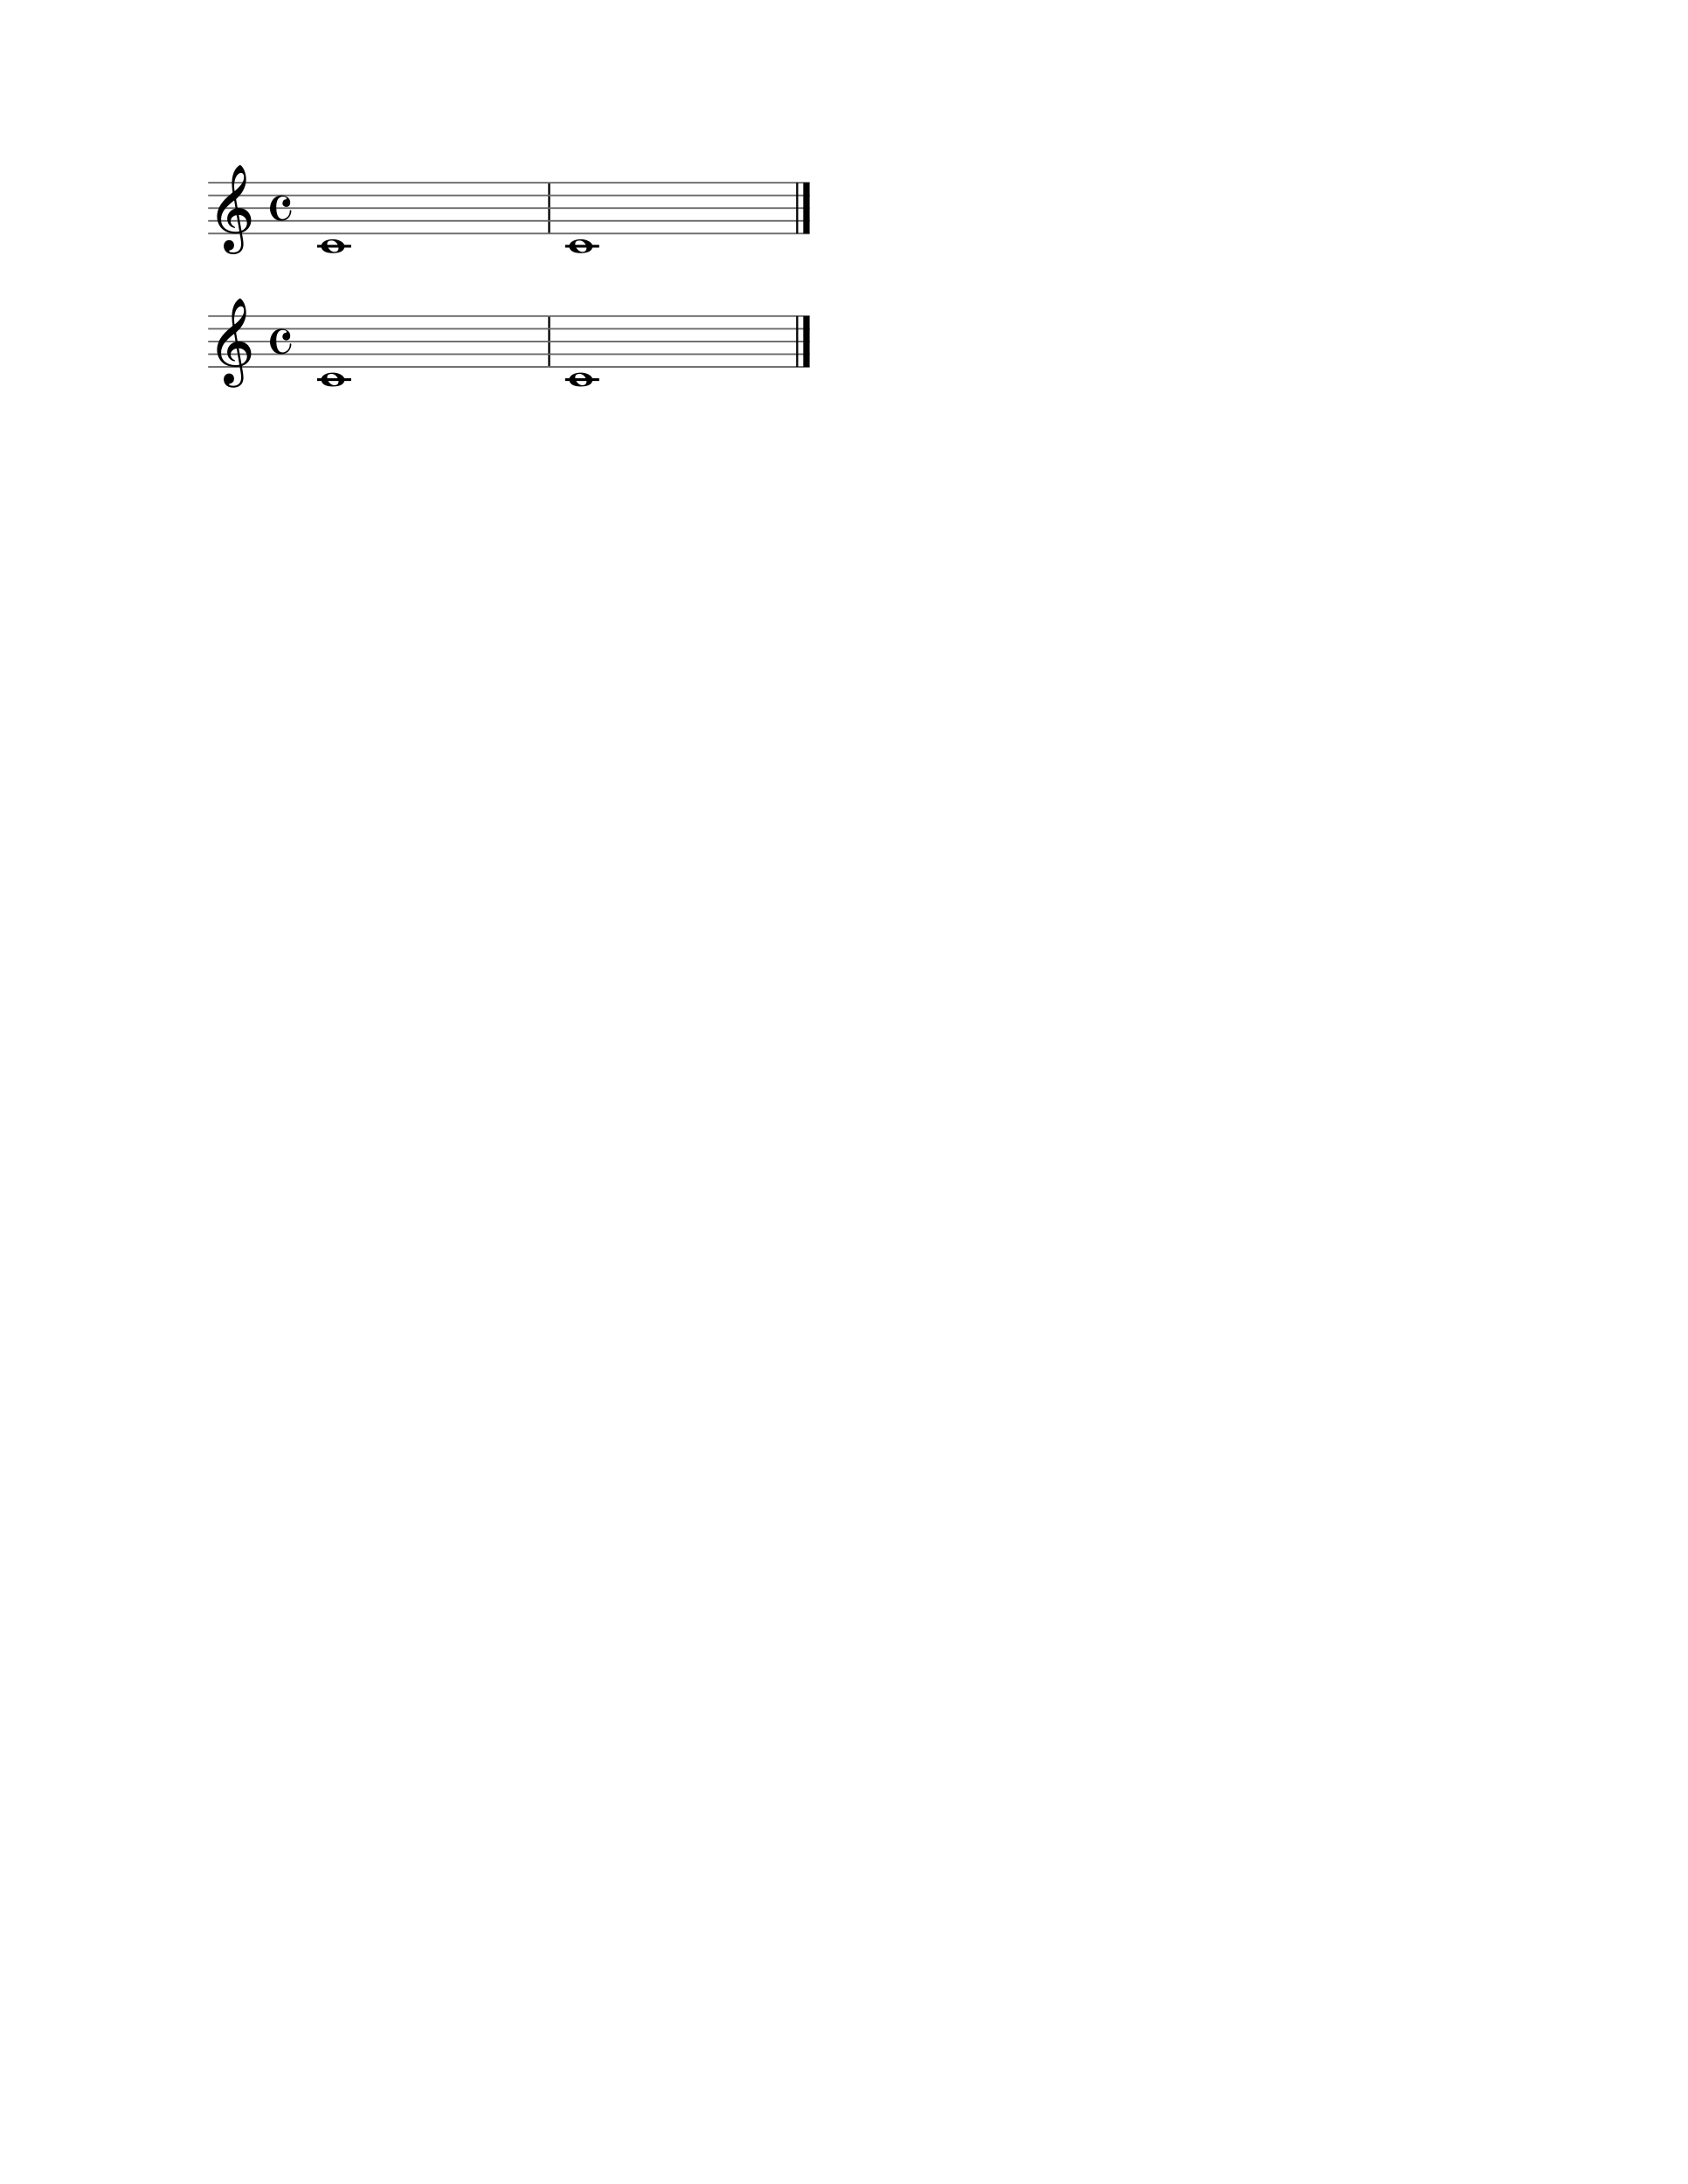
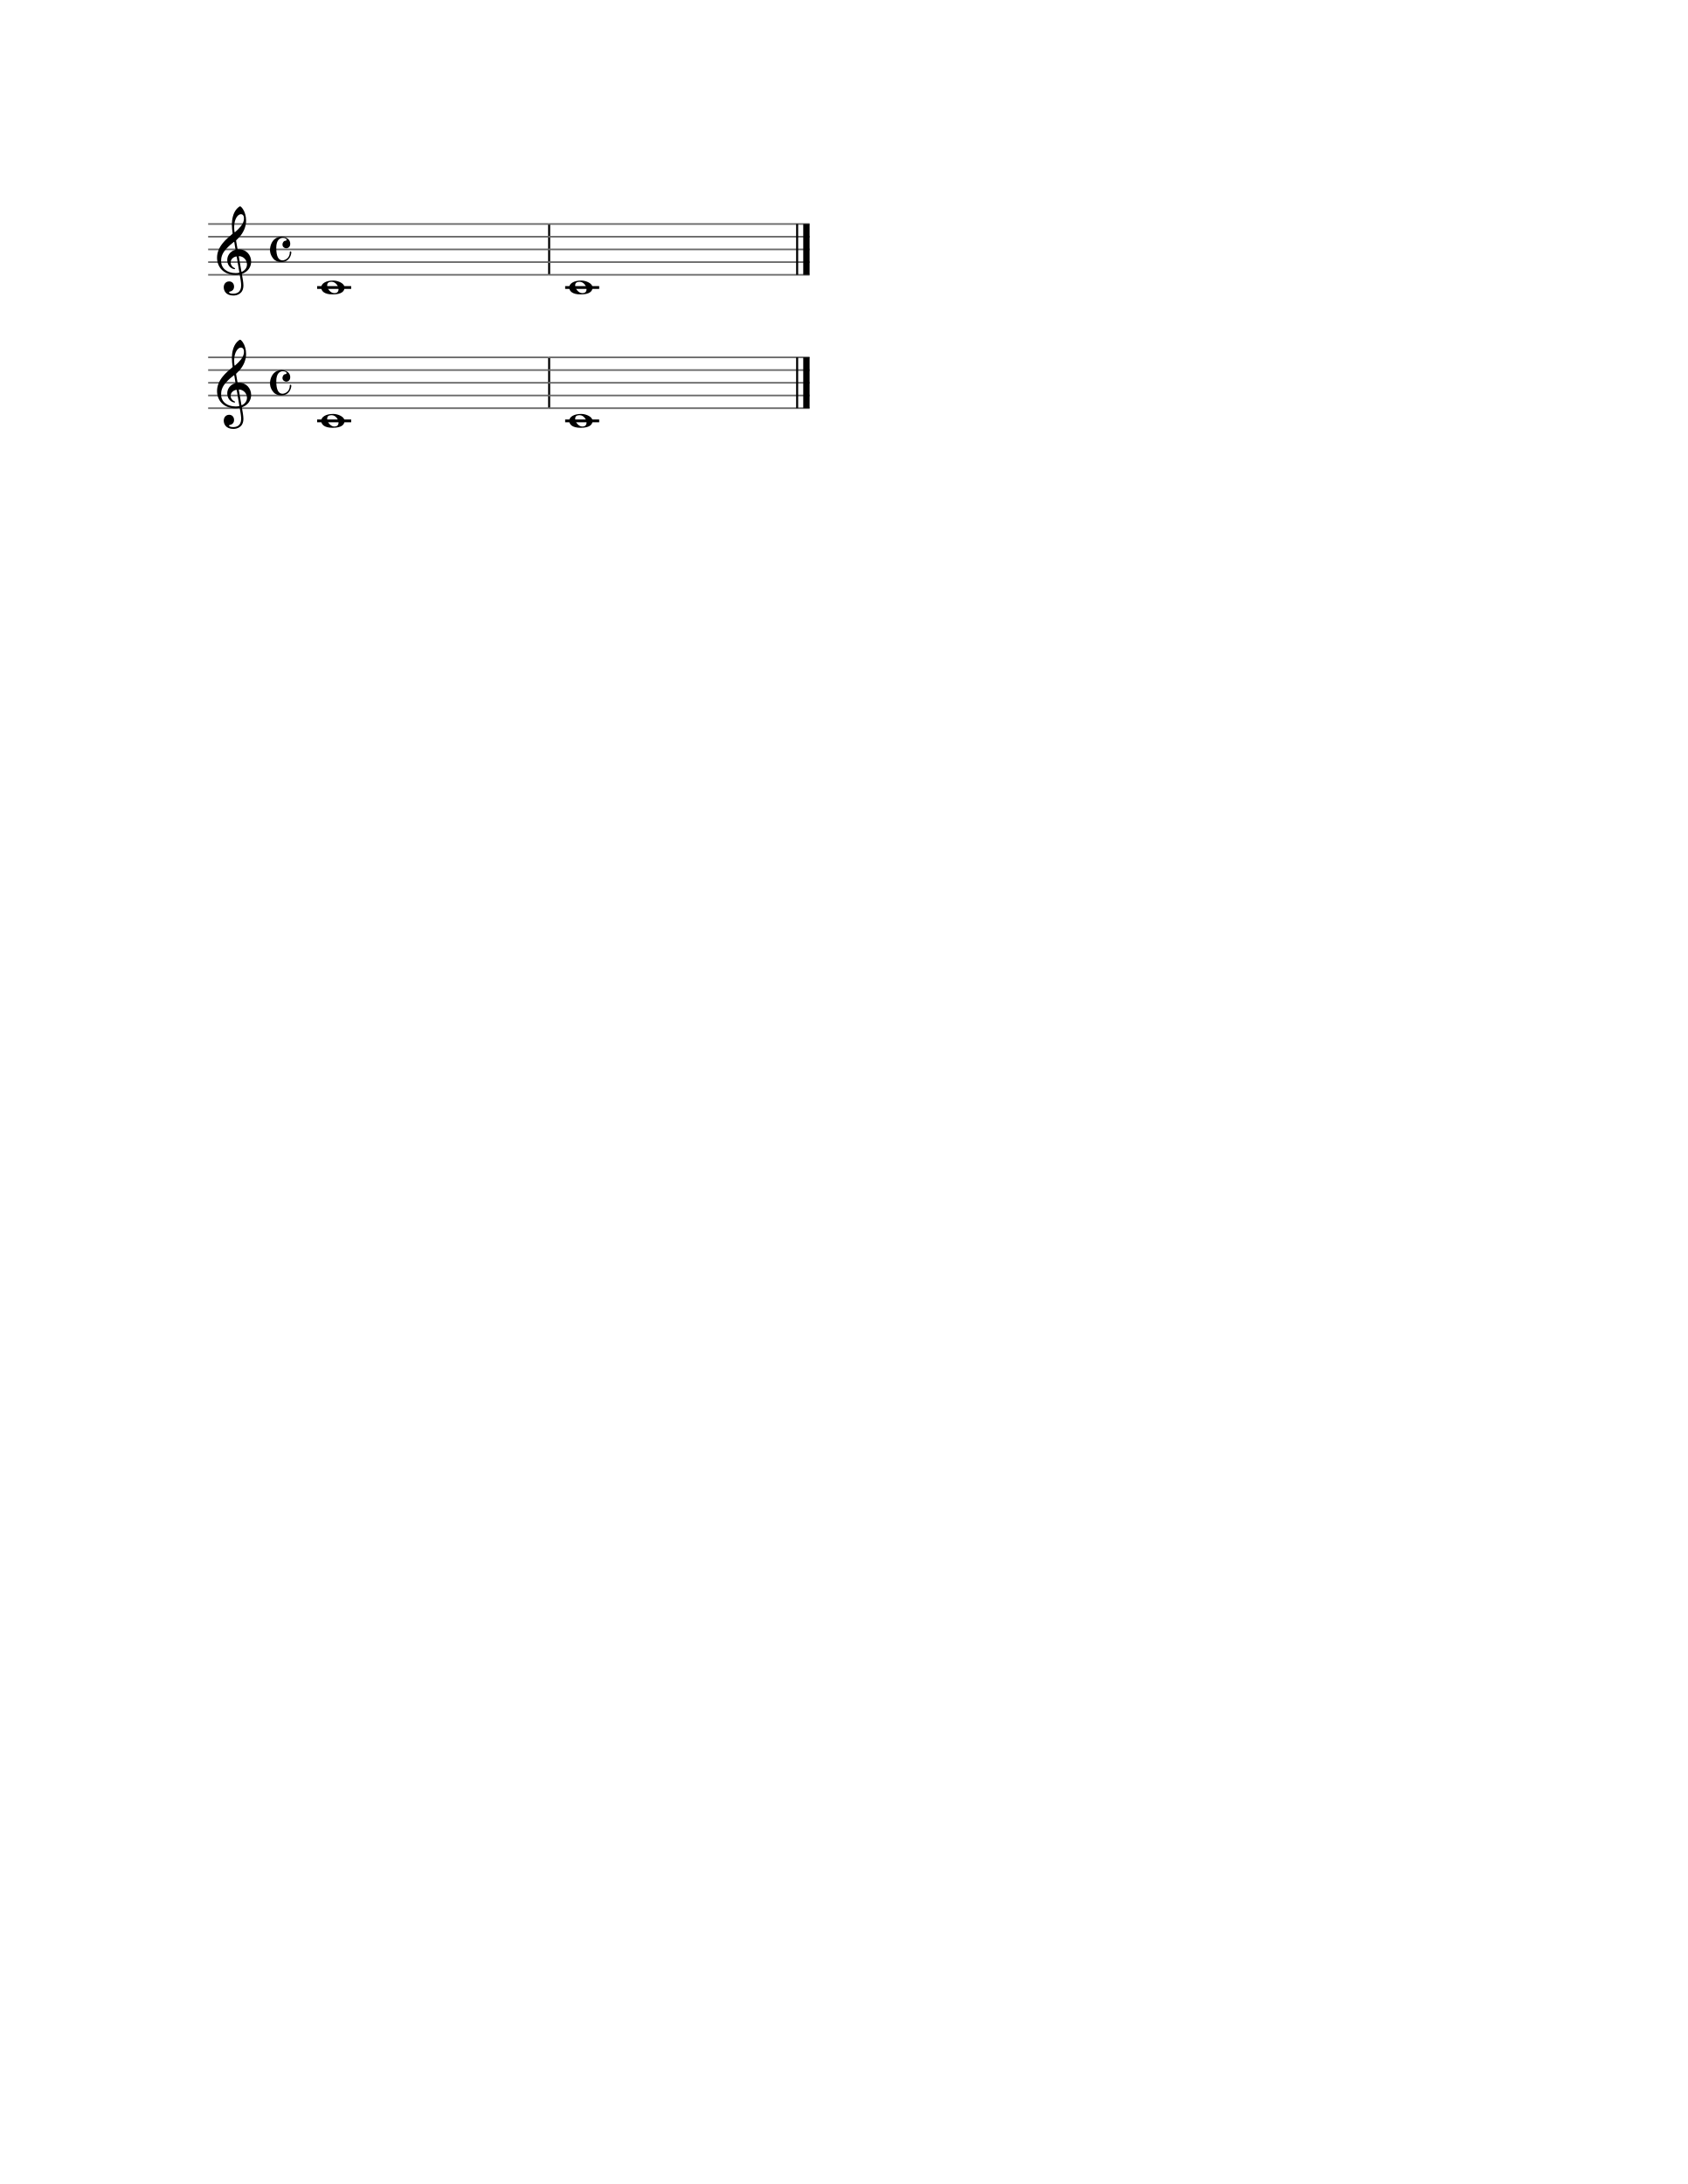
<svg xmlns="http://www.w3.org/2000/svg" height="279.4mm" viewBox="0 0 1328.615 1719.385" width="215.9mm">
  <g transform="translate(163.8462)">
    <g>
      <g>
-         <line stroke="#6A6A6A" stroke-width="1.3" x1="0" x2="267.621" y1="183.846" y2="183.846" />
-         <line stroke="#6A6A6A" stroke-width="1.3" x1="0" x2="267.621" y1="173.846" y2="173.846" />
-         <line stroke="#6A6A6A" stroke-width="1.3" x1="0" x2="267.621" y1="163.846" y2="163.846" />
-         <line stroke="#6A6A6A" stroke-width="1.3" x1="0" x2="267.621" y1="153.846" y2="153.846" />
-         <line stroke="#6A6A6A" stroke-width="1.3" x1="0" x2="267.621" y1="143.846" y2="143.846" />
+         <line stroke="#6A6A6A" stroke-width="1.3" x1="0" x2="267.621" y1="216.346" y2="216.346" />
+         <line stroke="#6A6A6A" stroke-width="1.3" x1="0" x2="267.621" y1="206.346" y2="206.346" />
+         <line stroke="#6A6A6A" stroke-width="1.3" x1="0" x2="267.621" y1="196.346" y2="196.346" />
+         <line stroke="#6A6A6A" stroke-width="1.3" x1="0" x2="267.621" y1="186.346" y2="186.346" />
+         <line stroke="#6A6A6A" stroke-width="1.3" x1="0" x2="267.621" y1="176.346" y2="176.346" />
      </g>
      <g>
-         <path d="M25.200 129.926C24.640 129.926 23.400 130.966 22.600 131.846C19.640 135.126 18.680 140.126 18.680 144.286C18.680 146.606 18.960 149.206 19.240 150.846C19.320 151.326 19.360 151.406 18.880 151.806C16.320 153.926 13.560 156.366 11.480 158.926C8.720 162.366 7 166.086 7 170.366C7 177.326 11.760 183.926 21.560 183.926C22.480 183.926 23.520 183.846 24.320 183.686C24.760 183.606 24.840 183.566 24.920 184.046C25.400 186.726 26 190.206 26 192.086C26 198.006 22 198.726 19.640 198.726C17.480 198.726 16.440 198.086 16.440 197.566C16.440 197.126 16.800 197.166 17.720 196.886C18.960 196.526 20.400 195.446 20.400 193.126C20.400 190.926 19 189.046 16.560 189.046C13.880 189.046 12.280 191.166 12.280 193.646C12.280 196.246 13.840 200.166 19.880 200.166C22.560 200.166 27.760 198.966 27.760 192.166C27.760 189.886 27.040 186.086 26.600 183.606C26.520 183.126 26.560 183.166 27.120 182.926C31.160 181.326 33.840 177.926 33.840 173.406C33.840 168.286 30.080 163.766 24.200 163.766C23.080 163.766 23.200 163.966 23.040 163.046L22.040 157.246C21.960 156.766 22.040 156.726 22.280 156.486C22.920 155.886 23.760 155.046 24.520 154.206C27.880 150.526 29.880 145.766 29.880 141.246C29.880 137.766 28.920 134.326 27.280 131.926C26.680 131.046 25.640 129.926 25.200 129.926ZM20.040 158.086C20.440 157.766 20.520 157.806 20.600 158.246L21.440 163.366C21.560 164.126 21.560 164.086 20.840 164.326C17.320 165.526 15.040 168.686 15.040 172.086C15.040 175.686 16.920 178.246 19.640 179.166C19.960 179.286 20.440 179.406 20.720 179.406C21.040 179.406 21.200 179.206 21.200 178.966C21.200 178.686 20.880 178.566 20.600 178.446C18.920 177.726 17.720 176.006 17.720 174.166C17.720 171.886 19.280 170.166 21.720 169.486C22.360 169.326 22.440 169.366 22.520 169.806L24.520 181.726C24.600 182.166 24.560 182.166 23.960 182.286C23.320 182.406 22.520 182.486 21.720 182.486C14.720 182.486 10.200 178.606 10.200 173.046C10.200 170.686 10.600 167.526 13.920 163.766C16.320 161.086 18.160 159.606 20.040 158.086ZM24.640 169.166C27.880 169.446 30.560 172.166 30.560 175.686C30.560 178.206 29.040 180.246 26.800 181.366C26.320 181.606 26.240 181.606 26.160 181.126L24.200 169.726C24.120 169.246 24.160 169.126 24.640 169.166ZM25.800 136.126C27.120 136.126 28.200 137.206 28.200 139.406C28.200 142.166 26.880 144.726 23.760 147.846C23.120 148.486 22.160 149.406 21.240 150.206C20.960 150.446 20.800 150.406 20.720 149.886C20.560 148.846 20.480 147.486 20.480 146.206C20.480 139.966 23.360 136.126 25.800 136.126Z" />
+         <path d="M25.200 162.426C24.640 162.426 23.400 163.466 22.600 164.346C19.640 167.626 18.680 172.626 18.680 176.786C18.680 179.106 18.960 181.706 19.240 183.346C19.320 183.826 19.360 183.906 18.880 184.306C16.320 186.426 13.560 188.866 11.480 191.426C8.720 194.866 7 198.586 7 202.866C7 209.826 11.760 216.426 21.560 216.426C22.480 216.426 23.520 216.346 24.320 216.186C24.760 216.106 24.840 216.066 24.920 216.546C25.400 219.226 26 222.706 26 224.586C26 230.506 22 231.226 19.640 231.226C17.480 231.226 16.440 230.586 16.440 230.066C16.440 229.626 16.800 229.666 17.720 229.386C18.960 229.026 20.400 227.946 20.400 225.626C20.400 223.426 19 221.546 16.560 221.546C13.880 221.546 12.280 223.666 12.280 226.146C12.280 228.746 13.840 232.666 19.880 232.666C22.560 232.666 27.760 231.466 27.760 224.666C27.760 222.386 27.040 218.586 26.600 216.106C26.520 215.626 26.560 215.666 27.120 215.426C31.160 213.826 33.840 210.426 33.840 205.906C33.840 200.786 30.080 196.266 24.200 196.266C23.080 196.266 23.200 196.466 23.040 195.546L22.040 189.746C21.960 189.266 22.040 189.226 22.280 188.986C22.920 188.386 23.760 187.546 24.520 186.706C27.880 183.026 29.880 178.266 29.880 173.746C29.880 170.266 28.920 166.826 27.280 164.426C26.680 163.546 25.640 162.426 25.200 162.426ZM20.040 190.586C20.440 190.266 20.520 190.306 20.600 190.746L21.440 195.866C21.560 196.626 21.560 196.586 20.840 196.826C17.320 198.026 15.040 201.186 15.040 204.586C15.040 208.186 16.920 210.746 19.640 211.666C19.960 211.786 20.440 211.906 20.720 211.906C21.040 211.906 21.200 211.706 21.200 211.466C21.200 211.186 20.880 211.066 20.600 210.946C18.920 210.226 17.720 208.506 17.720 206.666C17.720 204.386 19.280 202.666 21.720 201.986C22.360 201.826 22.440 201.866 22.520 202.306L24.520 214.226C24.600 214.666 24.560 214.666 23.960 214.786C23.320 214.906 22.520 214.986 21.720 214.986C14.720 214.986 10.200 211.106 10.200 205.546C10.200 203.186 10.600 200.026 13.920 196.266C16.320 193.586 18.160 192.106 20.040 190.586ZM24.640 201.666C27.880 201.946 30.560 204.666 30.560 208.186C30.560 210.706 29.040 212.746 26.800 213.866C26.320 214.106 26.240 214.106 26.160 213.626L24.200 202.226C24.120 201.746 24.160 201.626 24.640 201.666ZM25.800 168.626C27.120 168.626 28.200 169.706 28.200 171.906C28.200 174.666 26.880 177.226 23.760 180.346C23.120 180.986 22.160 181.906 21.240 182.706C20.960 182.946 20.800 182.906 20.720 182.386C20.560 181.346 20.480 179.986 20.480 178.706C20.480 172.466 23.360 168.626 25.800 168.626Z" />
      </g>
      <g />
-       <path d="M57.820 153.806C56.620 153.806 55.220 154.126 54.140 154.606C50.580 156.166 48.700 160.446 48.700 164.246C48.700 164.606 48.700 164.966 48.740 165.326C48.940 167.486 49.980 169.526 51.300 171.126C52.820 172.966 55.020 173.806 57.420 173.806C64.420 173.806 65.460 167.446 65.460 166.286C65.460 165.406 65.020 165.406 64.860 165.406C64.540 165.406 64.260 165.446 64.260 166.126C64.260 171.286 59.860 172.486 58.580 172.486C55.340 172.486 53.620 169.326 53.620 162.726C53.620 156.126 56.660 154.766 58.820 154.766C60.900 154.766 61.740 155.726 61.740 156.126C61.740 156.486 61.620 157.006 61.020 157.006C59.420 157.006 58.500 158.726 58.500 159.966C58.500 162.246 60.460 162.966 61.580 162.966C61.580 162.966 64.620 162.846 64.620 159.526C64.620 154.286 58.580 153.806 57.820 153.806Z" />
+       <path d="M57.820 186.306C56.620 186.306 55.220 186.626 54.140 187.106C50.580 188.666 48.700 192.946 48.700 196.746C48.700 197.106 48.700 197.466 48.740 197.826C48.940 199.986 49.980 202.026 51.300 203.626C52.820 205.466 55.020 206.306 57.420 206.306C64.420 206.306 65.460 199.946 65.460 198.786C65.460 197.906 65.020 197.906 64.860 197.906C64.540 197.906 64.260 197.946 64.260 198.626C64.260 203.786 59.860 204.986 58.580 204.986C55.340 204.986 53.620 201.826 53.620 195.226C53.620 188.626 56.660 187.266 58.820 187.266C60.900 187.266 61.740 188.226 61.740 188.626C61.740 188.986 61.620 189.506 61.020 189.506C59.420 189.506 58.500 191.226 58.500 192.466C58.500 194.746 60.460 195.466 61.580 195.466C61.580 195.466 64.620 195.346 64.620 192.026C64.620 186.786 58.580 186.306 57.820 186.306Z" />
    </g>
    <g>
-       <line stroke="black" stroke-width="1.6" x1="268.421" x2="268.421" y1="143.846" y2="183.846" />
+       <line stroke="black" stroke-width="1.6" x1="268.421" x2="268.421" y1="176.346" y2="216.346" />
    </g>
    <g>
      <g>
-         <line stroke="#6A6A6A" stroke-width="1.3" x1="0" x2="267.621" y1="288.846" y2="288.846" />
-         <line stroke="#6A6A6A" stroke-width="1.3" x1="0" x2="267.621" y1="278.846" y2="278.846" />
-         <line stroke="#6A6A6A" stroke-width="1.3" x1="0" x2="267.621" y1="268.846" y2="268.846" />
-         <line stroke="#6A6A6A" stroke-width="1.3" x1="0" x2="267.621" y1="258.846" y2="258.846" />
-         <line stroke="#6A6A6A" stroke-width="1.3" x1="0" x2="267.621" y1="248.846" y2="248.846" />
+         <line stroke="#6A6A6A" stroke-width="1.3" x1="0" x2="267.621" y1="321.346" y2="321.346" />
+         <line stroke="#6A6A6A" stroke-width="1.3" x1="0" x2="267.621" y1="311.346" y2="311.346" />
+         <line stroke="#6A6A6A" stroke-width="1.3" x1="0" x2="267.621" y1="301.346" y2="301.346" />
+         <line stroke="#6A6A6A" stroke-width="1.3" x1="0" x2="267.621" y1="291.346" y2="291.346" />
+         <line stroke="#6A6A6A" stroke-width="1.3" x1="0" x2="267.621" y1="281.346" y2="281.346" />
      </g>
      <g>
-         <path d="M25.200 234.926C24.640 234.926 23.400 235.966 22.600 236.846C19.640 240.126 18.680 245.126 18.680 249.286C18.680 251.606 18.960 254.206 19.240 255.846C19.320 256.326 19.360 256.406 18.880 256.806C16.320 258.926 13.560 261.366 11.480 263.926C8.720 267.366 7 271.086 7 275.366C7 282.326 11.760 288.926 21.560 288.926C22.480 288.926 23.520 288.846 24.320 288.686C24.760 288.606 24.840 288.566 24.920 289.046C25.400 291.726 26 295.206 26 297.086C26 303.006 22 303.726 19.640 303.726C17.480 303.726 16.440 303.086 16.440 302.566C16.440 302.126 16.800 302.166 17.720 301.886C18.960 301.526 20.400 300.446 20.400 298.126C20.400 295.926 19 294.046 16.560 294.046C13.880 294.046 12.280 296.166 12.280 298.646C12.280 301.246 13.840 305.166 19.880 305.166C22.560 305.166 27.760 303.966 27.760 297.166C27.760 294.886 27.040 291.086 26.600 288.606C26.520 288.126 26.560 288.166 27.120 287.926C31.160 286.326 33.840 282.926 33.840 278.406C33.840 273.286 30.080 268.766 24.200 268.766C23.080 268.766 23.200 268.966 23.040 268.046L22.040 262.246C21.960 261.766 22.040 261.726 22.280 261.486C22.920 260.886 23.760 260.046 24.520 259.206C27.880 255.526 29.880 250.766 29.880 246.246C29.880 242.766 28.920 239.326 27.280 236.926C26.680 236.046 25.640 234.926 25.200 234.926ZM20.040 263.086C20.440 262.766 20.520 262.806 20.600 263.246L21.440 268.366C21.560 269.126 21.560 269.086 20.840 269.326C17.320 270.526 15.040 273.686 15.040 277.086C15.040 280.686 16.920 283.246 19.640 284.166C19.960 284.286 20.440 284.406 20.720 284.406C21.040 284.406 21.200 284.206 21.200 283.966C21.200 283.686 20.880 283.566 20.600 283.446C18.920 282.726 17.720 281.006 17.720 279.166C17.720 276.886 19.280 275.166 21.720 274.486C22.360 274.326 22.440 274.366 22.520 274.806L24.520 286.726C24.600 287.166 24.560 287.166 23.960 287.286C23.320 287.406 22.520 287.486 21.720 287.486C14.720 287.486 10.200 283.606 10.200 278.046C10.200 275.686 10.600 272.526 13.920 268.766C16.320 266.086 18.160 264.606 20.040 263.086ZM24.640 274.166C27.880 274.446 30.560 277.166 30.560 280.686C30.560 283.206 29.040 285.246 26.800 286.366C26.320 286.606 26.240 286.606 26.160 286.126L24.200 274.726C24.120 274.246 24.160 274.126 24.640 274.166ZM25.800 241.126C27.120 241.126 28.200 242.206 28.200 244.406C28.200 247.166 26.880 249.726 23.760 252.846C23.120 253.486 22.160 254.406 21.240 255.206C20.960 255.446 20.800 255.406 20.720 254.886C20.560 253.846 20.480 252.486 20.480 251.206C20.480 244.966 23.360 241.126 25.800 241.126Z" />
+         <path d="M25.200 267.426C24.640 267.426 23.400 268.466 22.600 269.346C19.640 272.626 18.680 277.626 18.680 281.786C18.680 284.106 18.960 286.706 19.240 288.346C19.320 288.826 19.360 288.906 18.880 289.306C16.320 291.426 13.560 293.866 11.480 296.426C8.720 299.866 7 303.586 7 307.866C7 314.826 11.760 321.426 21.560 321.426C22.480 321.426 23.520 321.346 24.320 321.186C24.760 321.106 24.840 321.066 24.920 321.546C25.400 324.226 26 327.706 26 329.586C26 335.506 22 336.226 19.640 336.226C17.480 336.226 16.440 335.586 16.440 335.066C16.440 334.626 16.800 334.666 17.720 334.386C18.960 334.026 20.400 332.946 20.400 330.626C20.400 328.426 19 326.546 16.560 326.546C13.880 326.546 12.280 328.666 12.280 331.146C12.280 333.746 13.840 337.666 19.880 337.666C22.560 337.666 27.760 336.466 27.760 329.666C27.760 327.386 27.040 323.586 26.600 321.106C26.520 320.626 26.560 320.666 27.120 320.426C31.160 318.826 33.840 315.426 33.840 310.906C33.840 305.786 30.080 301.266 24.200 301.266C23.080 301.266 23.200 301.466 23.040 300.546L22.040 294.746C21.960 294.266 22.040 294.226 22.280 293.986C22.920 293.386 23.760 292.546 24.520 291.706C27.880 288.026 29.880 283.266 29.880 278.746C29.880 275.266 28.920 271.826 27.280 269.426C26.680 268.546 25.640 267.426 25.200 267.426ZM20.040 295.586C20.440 295.266 20.520 295.306 20.600 295.746L21.440 300.866C21.560 301.626 21.560 301.586 20.840 301.826C17.320 303.026 15.040 306.186 15.040 309.586C15.040 313.186 16.920 315.746 19.640 316.666C19.960 316.786 20.440 316.906 20.720 316.906C21.040 316.906 21.200 316.706 21.200 316.466C21.200 316.186 20.880 316.066 20.600 315.946C18.920 315.226 17.720 313.506 17.720 311.666C17.720 309.386 19.280 307.666 21.720 306.986C22.360 306.826 22.440 306.866 22.520 307.306L24.520 319.226C24.600 319.666 24.560 319.666 23.960 319.786C23.320 319.906 22.520 319.986 21.720 319.986C14.720 319.986 10.200 316.106 10.200 310.546C10.200 308.186 10.600 305.026 13.920 301.266C16.320 298.586 18.160 297.106 20.040 295.586ZM24.640 306.666C27.880 306.946 30.560 309.666 30.560 313.186C30.560 315.706 29.040 317.746 26.800 318.866C26.320 319.106 26.240 319.106 26.160 318.626L24.200 307.226C24.120 306.746 24.160 306.626 24.640 306.666ZM25.800 273.626C27.120 273.626 28.200 274.706 28.200 276.906C28.200 279.666 26.880 282.226 23.760 285.346C23.120 285.986 22.160 286.906 21.240 287.706C20.960 287.946 20.800 287.906 20.720 287.386C20.560 286.346 20.480 284.986 20.480 283.706C20.480 277.466 23.360 273.626 25.800 273.626Z" />
      </g>
      <g />
-       <path d="M57.820 258.806C56.620 258.806 55.220 259.126 54.140 259.606C50.580 261.166 48.700 265.446 48.700 269.246C48.700 269.606 48.700 269.966 48.740 270.326C48.940 272.486 49.980 274.526 51.300 276.126C52.820 277.966 55.020 278.806 57.420 278.806C64.420 278.806 65.460 272.446 65.460 271.286C65.460 270.406 65.020 270.406 64.860 270.406C64.540 270.406 64.260 270.446 64.260 271.126C64.260 276.286 59.860 277.486 58.580 277.486C55.340 277.486 53.620 274.326 53.620 267.726C53.620 261.126 56.660 259.766 58.820 259.766C60.900 259.766 61.740 260.726 61.740 261.126C61.740 261.486 61.620 262.006 61.020 262.006C59.420 262.006 58.500 263.726 58.500 264.966C58.500 267.246 60.460 267.966 61.580 267.966C61.580 267.966 64.620 267.846 64.620 264.526C64.620 259.286 58.580 258.806 57.820 258.806Z" />
+       <path d="M57.820 291.306C56.620 291.306 55.220 291.626 54.140 292.106C50.580 293.666 48.700 297.946 48.700 301.746C48.700 302.106 48.700 302.466 48.740 302.826C48.940 304.986 49.980 307.026 51.300 308.626C52.820 310.466 55.020 311.306 57.420 311.306C64.420 311.306 65.460 304.946 65.460 303.786C65.460 302.906 65.020 302.906 64.860 302.906C64.540 302.906 64.260 302.946 64.260 303.626C64.260 308.786 59.860 309.986 58.580 309.986C55.340 309.986 53.620 306.826 53.620 300.226C53.620 293.626 56.660 292.266 58.820 292.266C60.900 292.266 61.740 293.226 61.740 293.626C61.740 293.986 61.620 294.506 61.020 294.506C59.420 294.506 58.500 296.226 58.500 297.466C58.500 299.746 60.460 300.466 61.580 300.466C61.580 300.466 64.620 300.346 64.620 297.026C64.620 291.786 58.580 291.306 57.820 291.306Z" />
    </g>
    <g>
-       <line stroke="black" stroke-width="1.6" x1="268.421" x2="268.421" y1="248.846" y2="288.846" />
+       <line stroke="black" stroke-width="1.6" x1="268.421" x2="268.421" y1="281.346" y2="321.346" />
    </g>
    <g>
      <g>
-         <path d="M98.400 188.366C92.600 188.366 89 190.806 89 193.766C89 196.686 91.480 199.286 97.960 199.286C105.080 199.286 107.360 196.806 107.360 193.766C107.360 190.686 102.440 188.366 98.400 188.366ZM93.840 191.086C94.320 189.606 95.920 189.366 97.280 189.366C100.240 189.366 102.640 192.566 102.640 195.206C102.640 195.486 102.600 195.766 102.560 196.006C102.360 197.086 101.720 197.846 100.640 198.126C100.200 198.246 99.760 198.286 99.320 198.286C98.920 198.286 98.560 198.246 98.160 198.126C97.440 197.886 96.720 197.486 96.120 196.966C95.800 196.686 95.480 196.366 95.200 196.006C94.360 195.006 93.680 193.526 93.680 192.166C93.680 191.806 93.720 191.446 93.840 191.086Z" />
+         <path d="M98.400 220.866C92.600 220.866 89 223.306 89 226.266C89 229.186 91.480 231.786 97.960 231.786C105.080 231.786 107.360 229.306 107.360 226.266C107.360 223.186 102.440 220.866 98.400 220.866ZM93.840 223.586C94.320 222.106 95.920 221.866 97.280 221.866C100.240 221.866 102.640 225.066 102.640 227.706C102.640 227.986 102.600 228.266 102.560 228.506C102.360 229.586 101.720 230.346 100.640 230.626C100.200 230.746 99.760 230.786 99.320 230.786C98.920 230.786 98.560 230.746 98.160 230.626C97.440 230.386 96.720 229.986 96.120 229.466C95.800 229.186 95.480 228.866 95.200 228.506C94.360 227.506 93.680 226.026 93.680 224.666C93.680 224.306 93.720 223.946 93.840 223.586Z" />
      </g>
-       <line stroke="#000000" stroke-width="2.2" x1="85.8" x2="112.6" y1="193.846" y2="193.846" />
+       <line stroke="#000000" stroke-width="2.2" x1="85.8" x2="112.6" y1="226.346" y2="226.346" />
    </g>
    <g>
      <g>
-         <path d="M98.400 293.366C92.600 293.366 89 295.806 89 298.766C89 301.686 91.480 304.286 97.960 304.286C105.080 304.286 107.360 301.806 107.360 298.766C107.360 295.686 102.440 293.366 98.400 293.366ZM93.840 296.086C94.320 294.606 95.920 294.366 97.280 294.366C100.240 294.366 102.640 297.566 102.640 300.206C102.640 300.486 102.600 300.766 102.560 301.006C102.360 302.086 101.720 302.846 100.640 303.126C100.200 303.246 99.760 303.286 99.320 303.286C98.920 303.286 98.560 303.246 98.160 303.126C97.440 302.886 96.720 302.486 96.120 301.966C95.800 301.686 95.480 301.366 95.200 301.006C94.360 300.006 93.680 298.526 93.680 297.166C93.680 296.806 93.720 296.446 93.840 296.086Z" />
+         <path d="M98.400 325.866C92.600 325.866 89 328.306 89 331.266C89 334.186 91.480 336.786 97.960 336.786C105.080 336.786 107.360 334.306 107.360 331.266C107.360 328.186 102.440 325.866 98.400 325.866ZM93.840 328.586C94.320 327.106 95.920 326.866 97.280 326.866C100.240 326.866 102.640 330.066 102.640 332.706C102.640 332.986 102.600 333.266 102.560 333.506C102.360 334.586 101.720 335.346 100.640 335.626C100.200 335.746 99.760 335.786 99.320 335.786C98.920 335.786 98.560 335.746 98.160 335.626C97.440 335.386 96.720 334.986 96.120 334.466C95.800 334.186 95.480 333.866 95.200 333.506C94.360 332.506 93.680 331.026 93.680 329.666C93.680 329.306 93.720 328.946 93.840 328.586Z" />
      </g>
-       <line stroke="#000000" stroke-width="2.2" x1="85.8" x2="112.6" y1="298.846" y2="298.846" />
+       <line stroke="#000000" stroke-width="2.2" x1="85.8" x2="112.6" y1="331.346" y2="331.346" />
    </g>
  </g>
  <g transform="translate(448.0667)">
    <g>
      <g>
-         <line stroke="#6A6A6A" stroke-width="1.3" x1="-16.6" x2="189.221" y1="183.846" y2="183.846" />
-         <line stroke="#6A6A6A" stroke-width="1.3" x1="-16.6" x2="189.221" y1="173.846" y2="173.846" />
-         <line stroke="#6A6A6A" stroke-width="1.3" x1="-16.6" x2="189.221" y1="163.846" y2="163.846" />
-         <line stroke="#6A6A6A" stroke-width="1.3" x1="-16.6" x2="189.221" y1="153.846" y2="153.846" />
-         <line stroke="#6A6A6A" stroke-width="1.3" x1="-16.6" x2="189.221" y1="143.846" y2="143.846" />
+         <line stroke="#6A6A6A" stroke-width="1.3" x1="-16.6" x2="189.221" y1="216.346" y2="216.346" />
+         <line stroke="#6A6A6A" stroke-width="1.3" x1="-16.6" x2="189.221" y1="206.346" y2="206.346" />
+         <line stroke="#6A6A6A" stroke-width="1.3" x1="-16.6" x2="189.221" y1="196.346" y2="196.346" />
+         <line stroke="#6A6A6A" stroke-width="1.3" x1="-16.6" x2="189.221" y1="186.346" y2="186.346" />
+         <line stroke="#6A6A6A" stroke-width="1.3" x1="-16.6" x2="189.221" y1="176.346" y2="176.346" />
      </g>
    </g>
    <g>
-       <line stroke="black" stroke-width="1.6" x1="179.421" x2="179.421" y1="143.846" y2="183.846" />
-       <line stroke="black" stroke-width="5" x1="186.721" x2="186.721" y1="143.846" y2="183.846" />
+       <line stroke="black" stroke-width="1.6" x1="179.421" x2="179.421" y1="176.346" y2="216.346" />
+       <line stroke="black" stroke-width="5" x1="186.721" x2="186.721" y1="176.346" y2="216.346" />
    </g>
    <g>
      <g>
-         <line stroke="#6A6A6A" stroke-width="1.3" x1="-16.6" x2="189.221" y1="288.846" y2="288.846" />
-         <line stroke="#6A6A6A" stroke-width="1.3" x1="-16.6" x2="189.221" y1="278.846" y2="278.846" />
-         <line stroke="#6A6A6A" stroke-width="1.3" x1="-16.6" x2="189.221" y1="268.846" y2="268.846" />
-         <line stroke="#6A6A6A" stroke-width="1.3" x1="-16.6" x2="189.221" y1="258.846" y2="258.846" />
-         <line stroke="#6A6A6A" stroke-width="1.3" x1="-16.6" x2="189.221" y1="248.846" y2="248.846" />
+         <line stroke="#6A6A6A" stroke-width="1.3" x1="-16.6" x2="189.221" y1="321.346" y2="321.346" />
+         <line stroke="#6A6A6A" stroke-width="1.3" x1="-16.6" x2="189.221" y1="311.346" y2="311.346" />
+         <line stroke="#6A6A6A" stroke-width="1.3" x1="-16.6" x2="189.221" y1="301.346" y2="301.346" />
+         <line stroke="#6A6A6A" stroke-width="1.3" x1="-16.6" x2="189.221" y1="291.346" y2="291.346" />
+         <line stroke="#6A6A6A" stroke-width="1.3" x1="-16.6" x2="189.221" y1="281.346" y2="281.346" />
      </g>
    </g>
    <g>
-       <line stroke="black" stroke-width="1.6" x1="179.421" x2="179.421" y1="248.846" y2="288.846" />
-       <line stroke="black" stroke-width="5" x1="186.721" x2="186.721" y1="248.846" y2="288.846" />
+       <line stroke="black" stroke-width="1.6" x1="179.421" x2="179.421" y1="281.346" y2="321.346" />
+       <line stroke="black" stroke-width="5" x1="186.721" x2="186.721" y1="281.346" y2="321.346" />
    </g>
    <g>
      <g>
-         <path d="M9.400 188.366C3.600 188.366 0 190.806 0 193.766C0 196.686 2.480 199.286 8.960 199.286C16.080 199.286 18.360 196.806 18.360 193.766C18.360 190.686 13.440 188.366 9.400 188.366ZM4.840 191.086C5.320 189.606 6.920 189.366 8.280 189.366C11.240 189.366 13.640 192.566 13.640 195.206C13.640 195.486 13.600 195.766 13.560 196.006C13.360 197.086 12.720 197.846 11.640 198.126C11.200 198.246 10.760 198.286 10.320 198.286C9.920 198.286 9.560 198.246 9.160 198.126C8.440 197.886 7.720 197.486 7.120 196.966C6.800 196.686 6.480 196.366 6.200 196.006C5.360 195.006 4.680 193.526 4.680 192.166C4.680 191.806 4.720 191.446 4.840 191.086Z" />
+         <path d="M9.400 220.866C3.600 220.866 0 223.306 0 226.266C0 229.186 2.480 231.786 8.960 231.786C16.080 231.786 18.360 229.306 18.360 226.266C18.360 223.186 13.440 220.866 9.400 220.866ZM4.840 223.586C5.320 222.106 6.920 221.866 8.280 221.866C11.240 221.866 13.640 225.066 13.640 227.706C13.640 227.986 13.600 228.266 13.560 228.506C13.360 229.586 12.720 230.346 11.640 230.626C11.200 230.746 10.760 230.786 10.320 230.786C9.920 230.786 9.560 230.746 9.160 230.626C8.440 230.386 7.720 229.986 7.120 229.466C6.800 229.186 6.480 228.866 6.200 228.506C5.360 227.506 4.680 226.026 4.680 224.666C4.680 224.306 4.720 223.946 4.840 223.586Z" />
      </g>
-       <line stroke="#000000" stroke-width="2.2" x1="-3.2" x2="23.6" y1="193.846" y2="193.846" />
+       <line stroke="#000000" stroke-width="2.2" x1="-3.2" x2="23.6" y1="226.346" y2="226.346" />
    </g>
    <g>
      <g>
-         <path d="M9.400 293.366C3.600 293.366 0 295.806 0 298.766C0 301.686 2.480 304.286 8.960 304.286C16.080 304.286 18.360 301.806 18.360 298.766C18.360 295.686 13.440 293.366 9.400 293.366ZM4.840 296.086C5.320 294.606 6.920 294.366 8.280 294.366C11.240 294.366 13.640 297.566 13.640 300.206C13.640 300.486 13.600 300.766 13.560 301.006C13.360 302.086 12.720 302.846 11.640 303.126C11.200 303.246 10.760 303.286 10.320 303.286C9.920 303.286 9.560 303.246 9.160 303.126C8.440 302.886 7.720 302.486 7.120 301.966C6.800 301.686 6.480 301.366 6.200 301.006C5.360 300.006 4.680 298.526 4.680 297.166C4.680 296.806 4.720 296.446 4.840 296.086Z" />
+         <path d="M9.400 325.866C3.600 325.866 0 328.306 0 331.266C0 334.186 2.480 336.786 8.960 336.786C16.080 336.786 18.360 334.306 18.360 331.266C18.360 328.186 13.440 325.866 9.400 325.866ZM4.840 328.586C5.320 327.106 6.920 326.866 8.280 326.866C11.240 326.866 13.640 330.066 13.640 332.706C13.640 332.986 13.600 333.266 13.560 333.506C13.360 334.586 12.720 335.346 11.640 335.626C11.200 335.746 10.760 335.786 10.320 335.786C9.920 335.786 9.560 335.746 9.160 335.626C8.440 335.386 7.720 334.986 7.120 334.466C6.800 334.186 6.480 333.866 6.200 333.506C5.360 332.506 4.680 331.026 4.680 329.666C4.680 329.306 4.720 328.946 4.840 328.586Z" />
      </g>
-       <line stroke="#000000" stroke-width="2.2" x1="-3.2" x2="23.6" y1="298.846" y2="298.846" />
+       <line stroke="#000000" stroke-width="2.2" x1="-3.2" x2="23.6" y1="331.346" y2="331.346" />
    </g>
  </g>
</svg>
